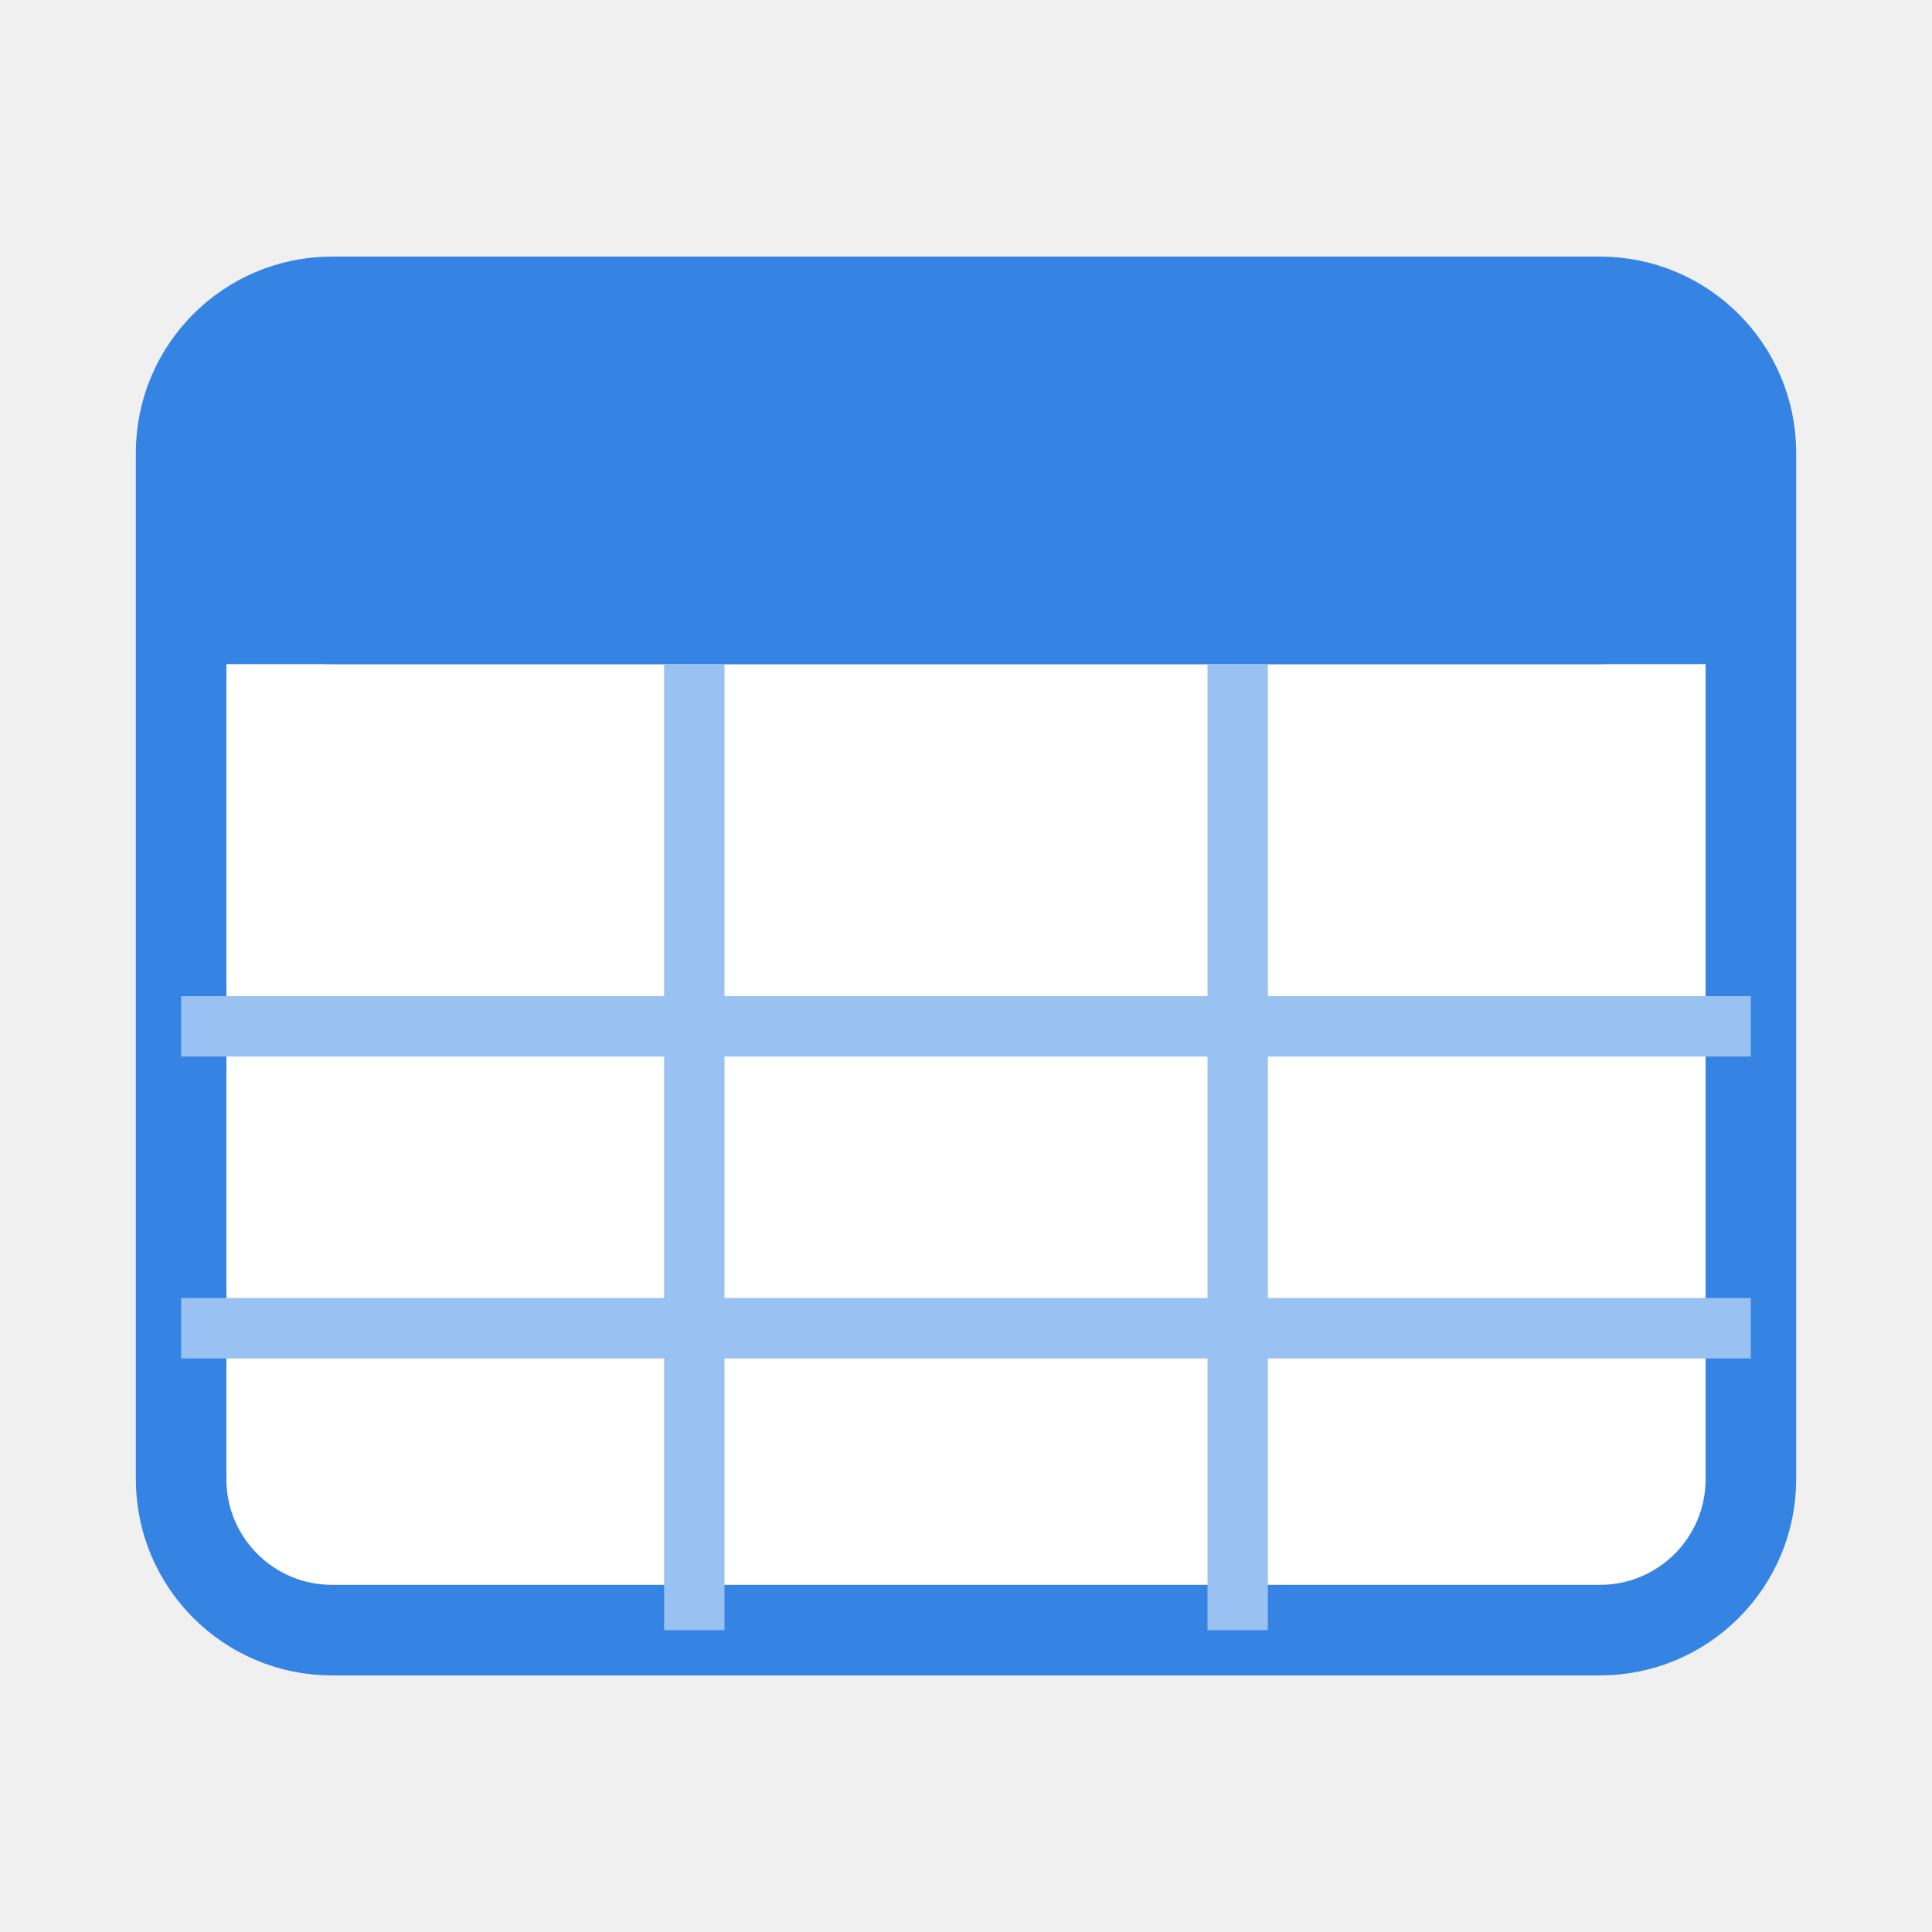
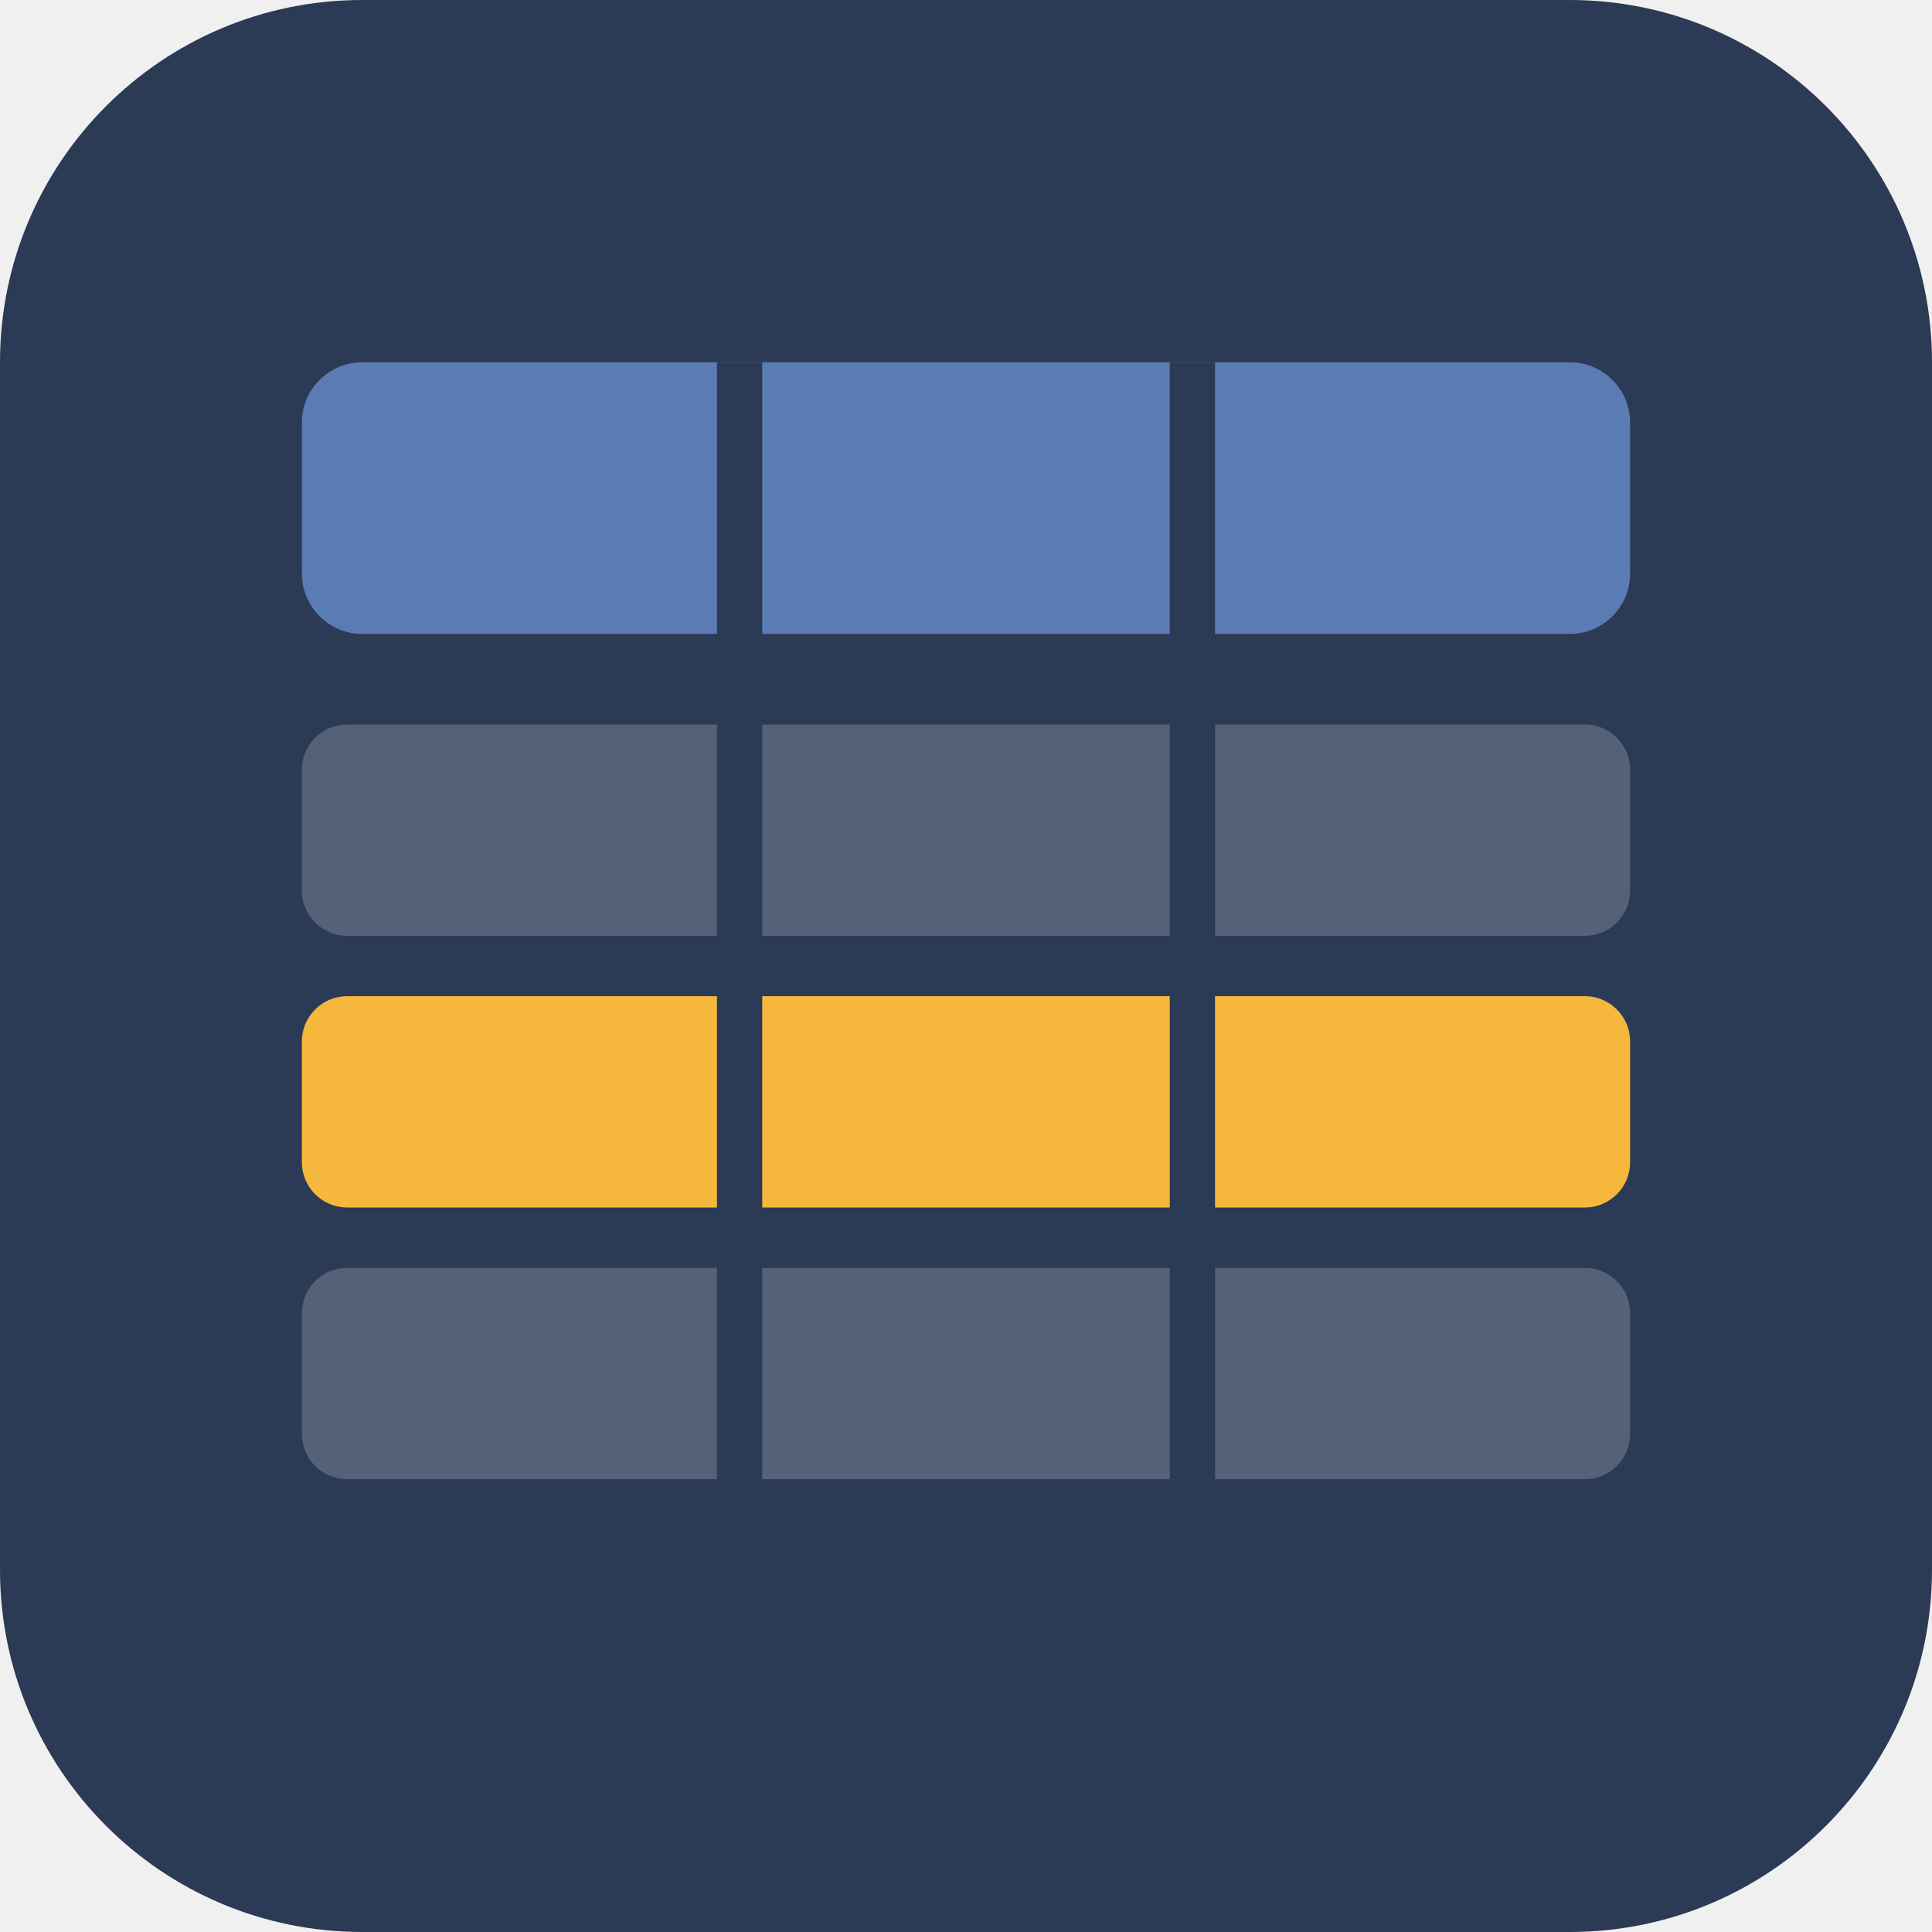
<svg xmlns="http://www.w3.org/2000/svg" width="128" height="128" viewBox="0 0 128 128">
-   <rect x="12" y="20" width="104" height="88" rx="10" fill="#ffffff" stroke="#3584e4" stroke-width="6" />
-   <rect x="12" y="20" width="104" height="24" rx="10" fill="#3584e4" />
-   <rect x="12" y="34" width="104" height="10" fill="#3584e4" />
-   <path d="M46 44v64M82 44v64M12 68h104M12 88h104" stroke="#99c1f1" stroke-width="4" fill="none" />
+   <rect width="128" height="128" rx="24" fill="#2b3a55" />
+   <rect x="20" y="24" width="88" height="18" rx="4" fill="#5b7bb5" />
+   <rect x="20" y="48" width="88" height="14" rx="3" fill="#ffffff" opacity="0.2" />
+   <rect x="20" y="66" width="88" height="14" rx="3" fill="#f5b83d" />
+   <rect x="20" y="84" width="88" height="14" rx="3" fill="#ffffff" opacity="0.2" />
+   <path d="M49 24v74M79 24v74" stroke="#2b3a55" stroke-width="3" fill="none" />
</svg>
